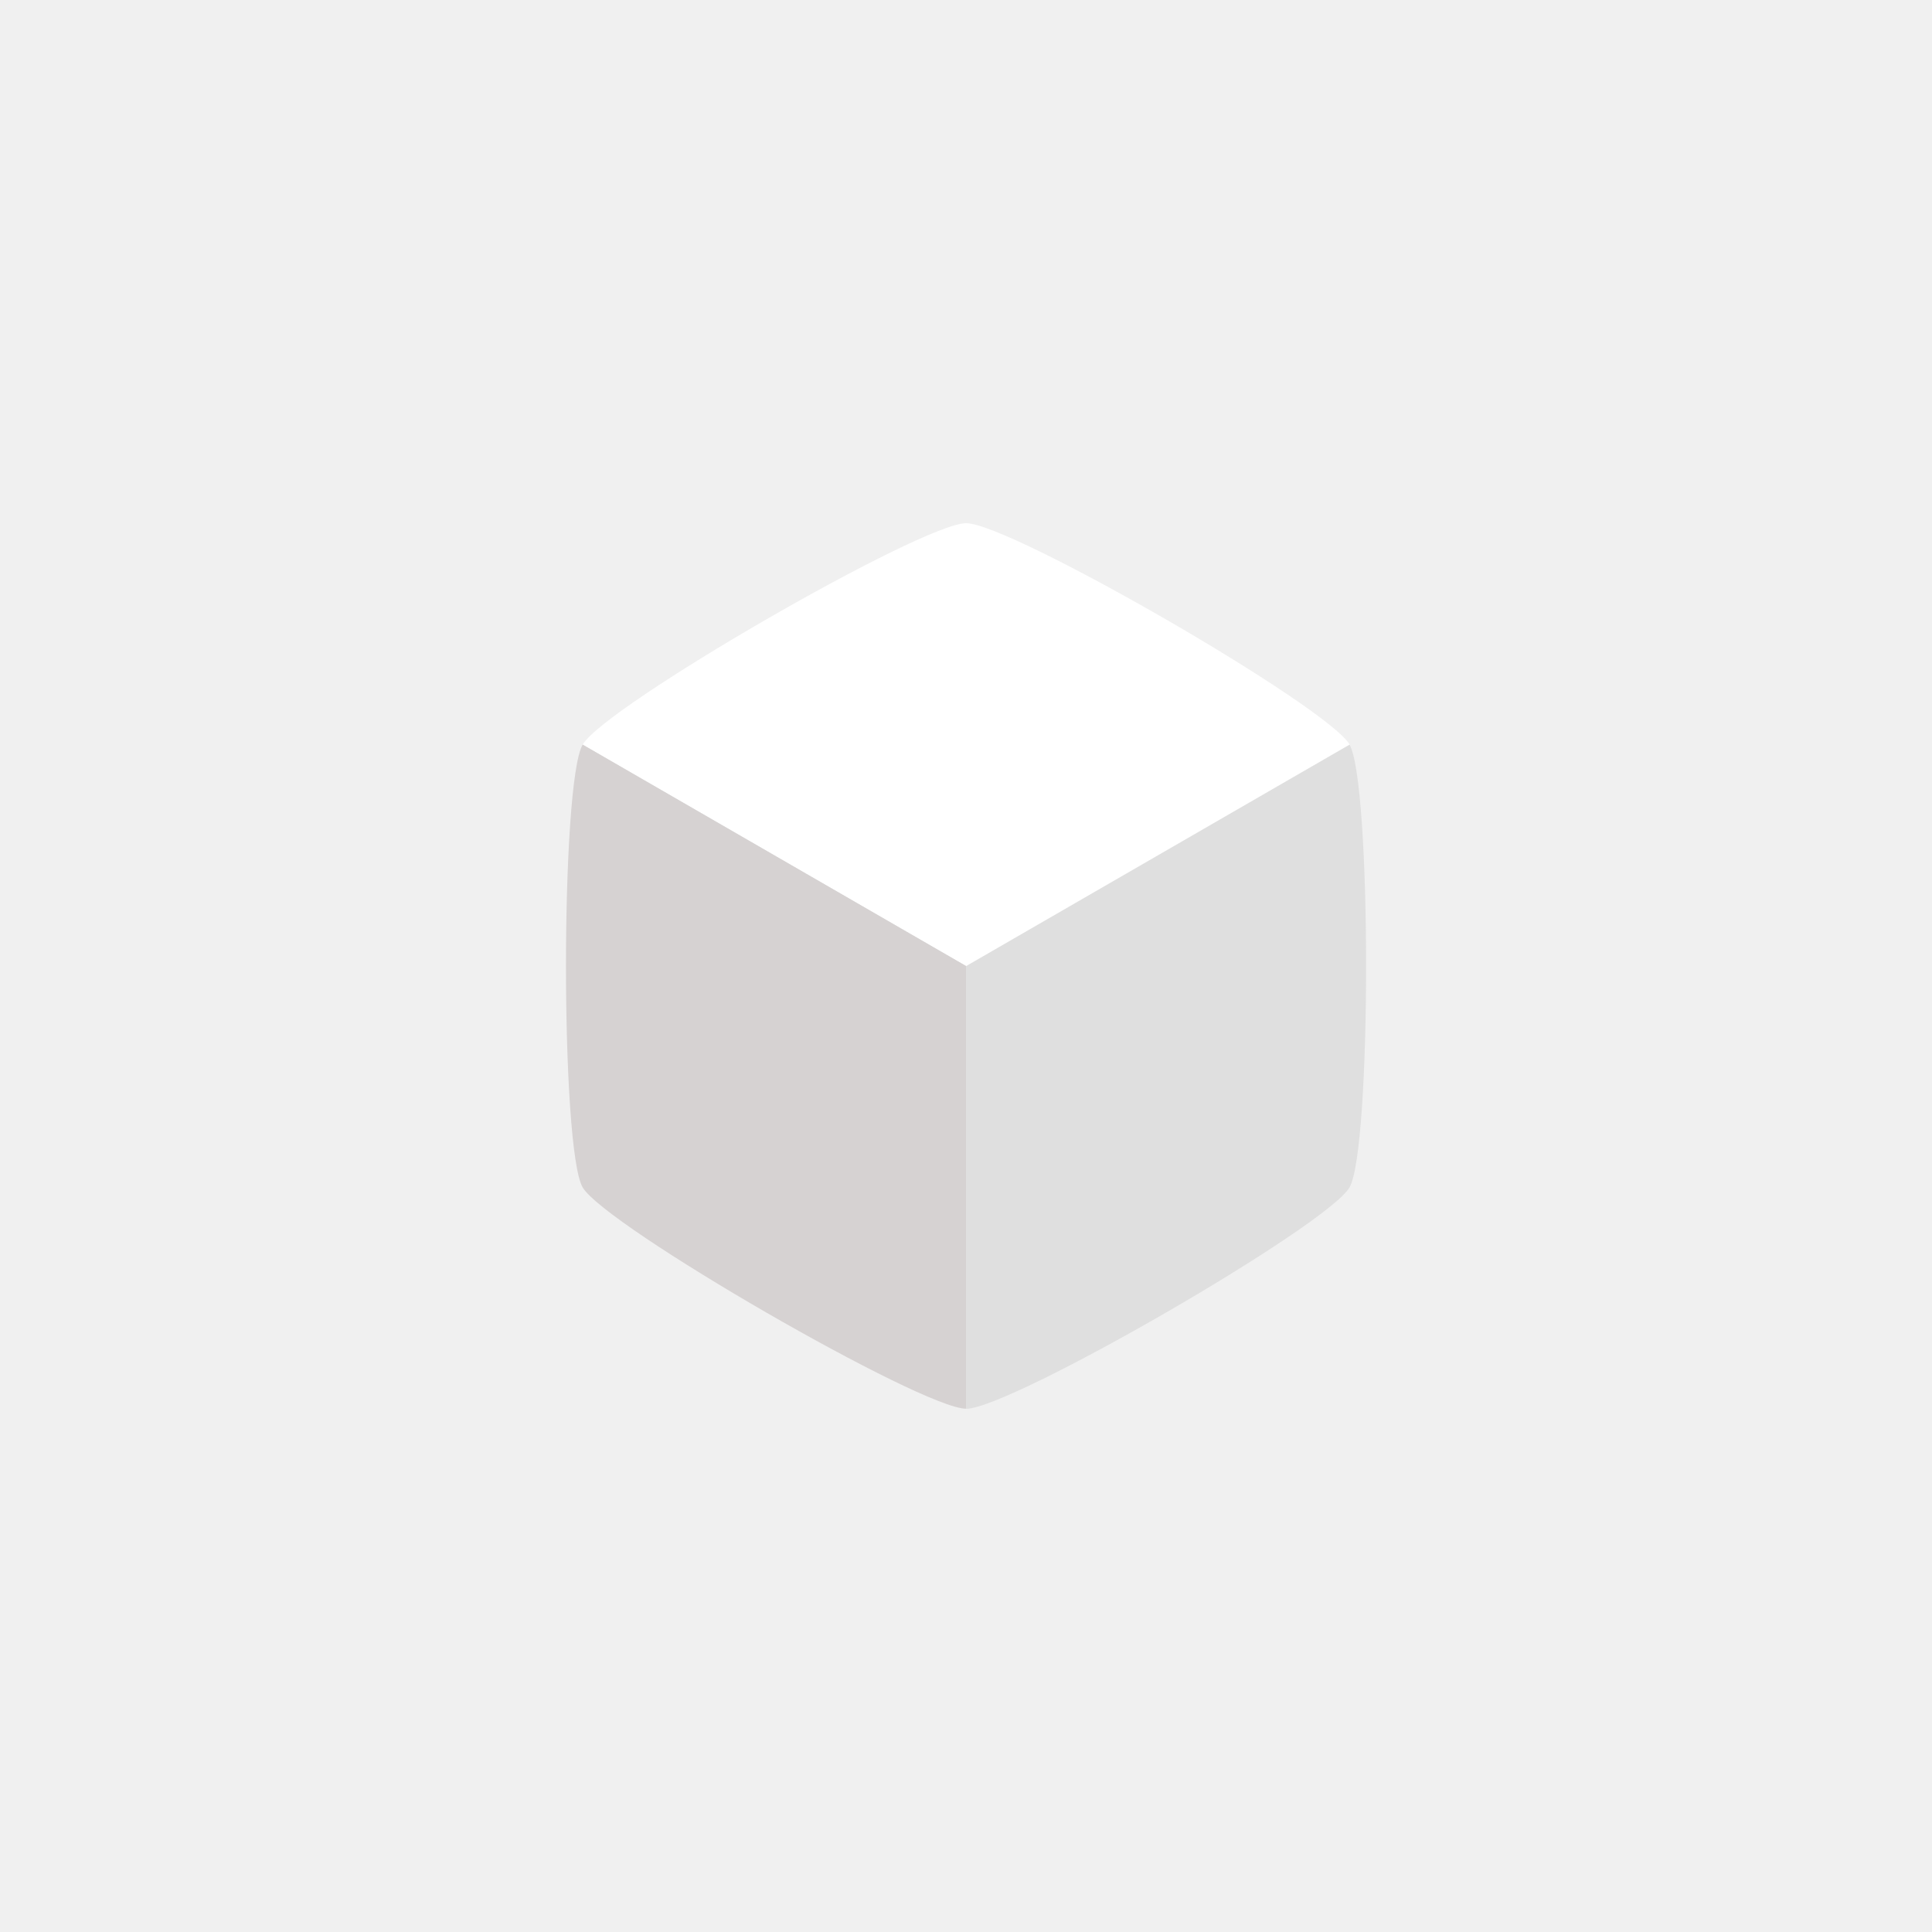
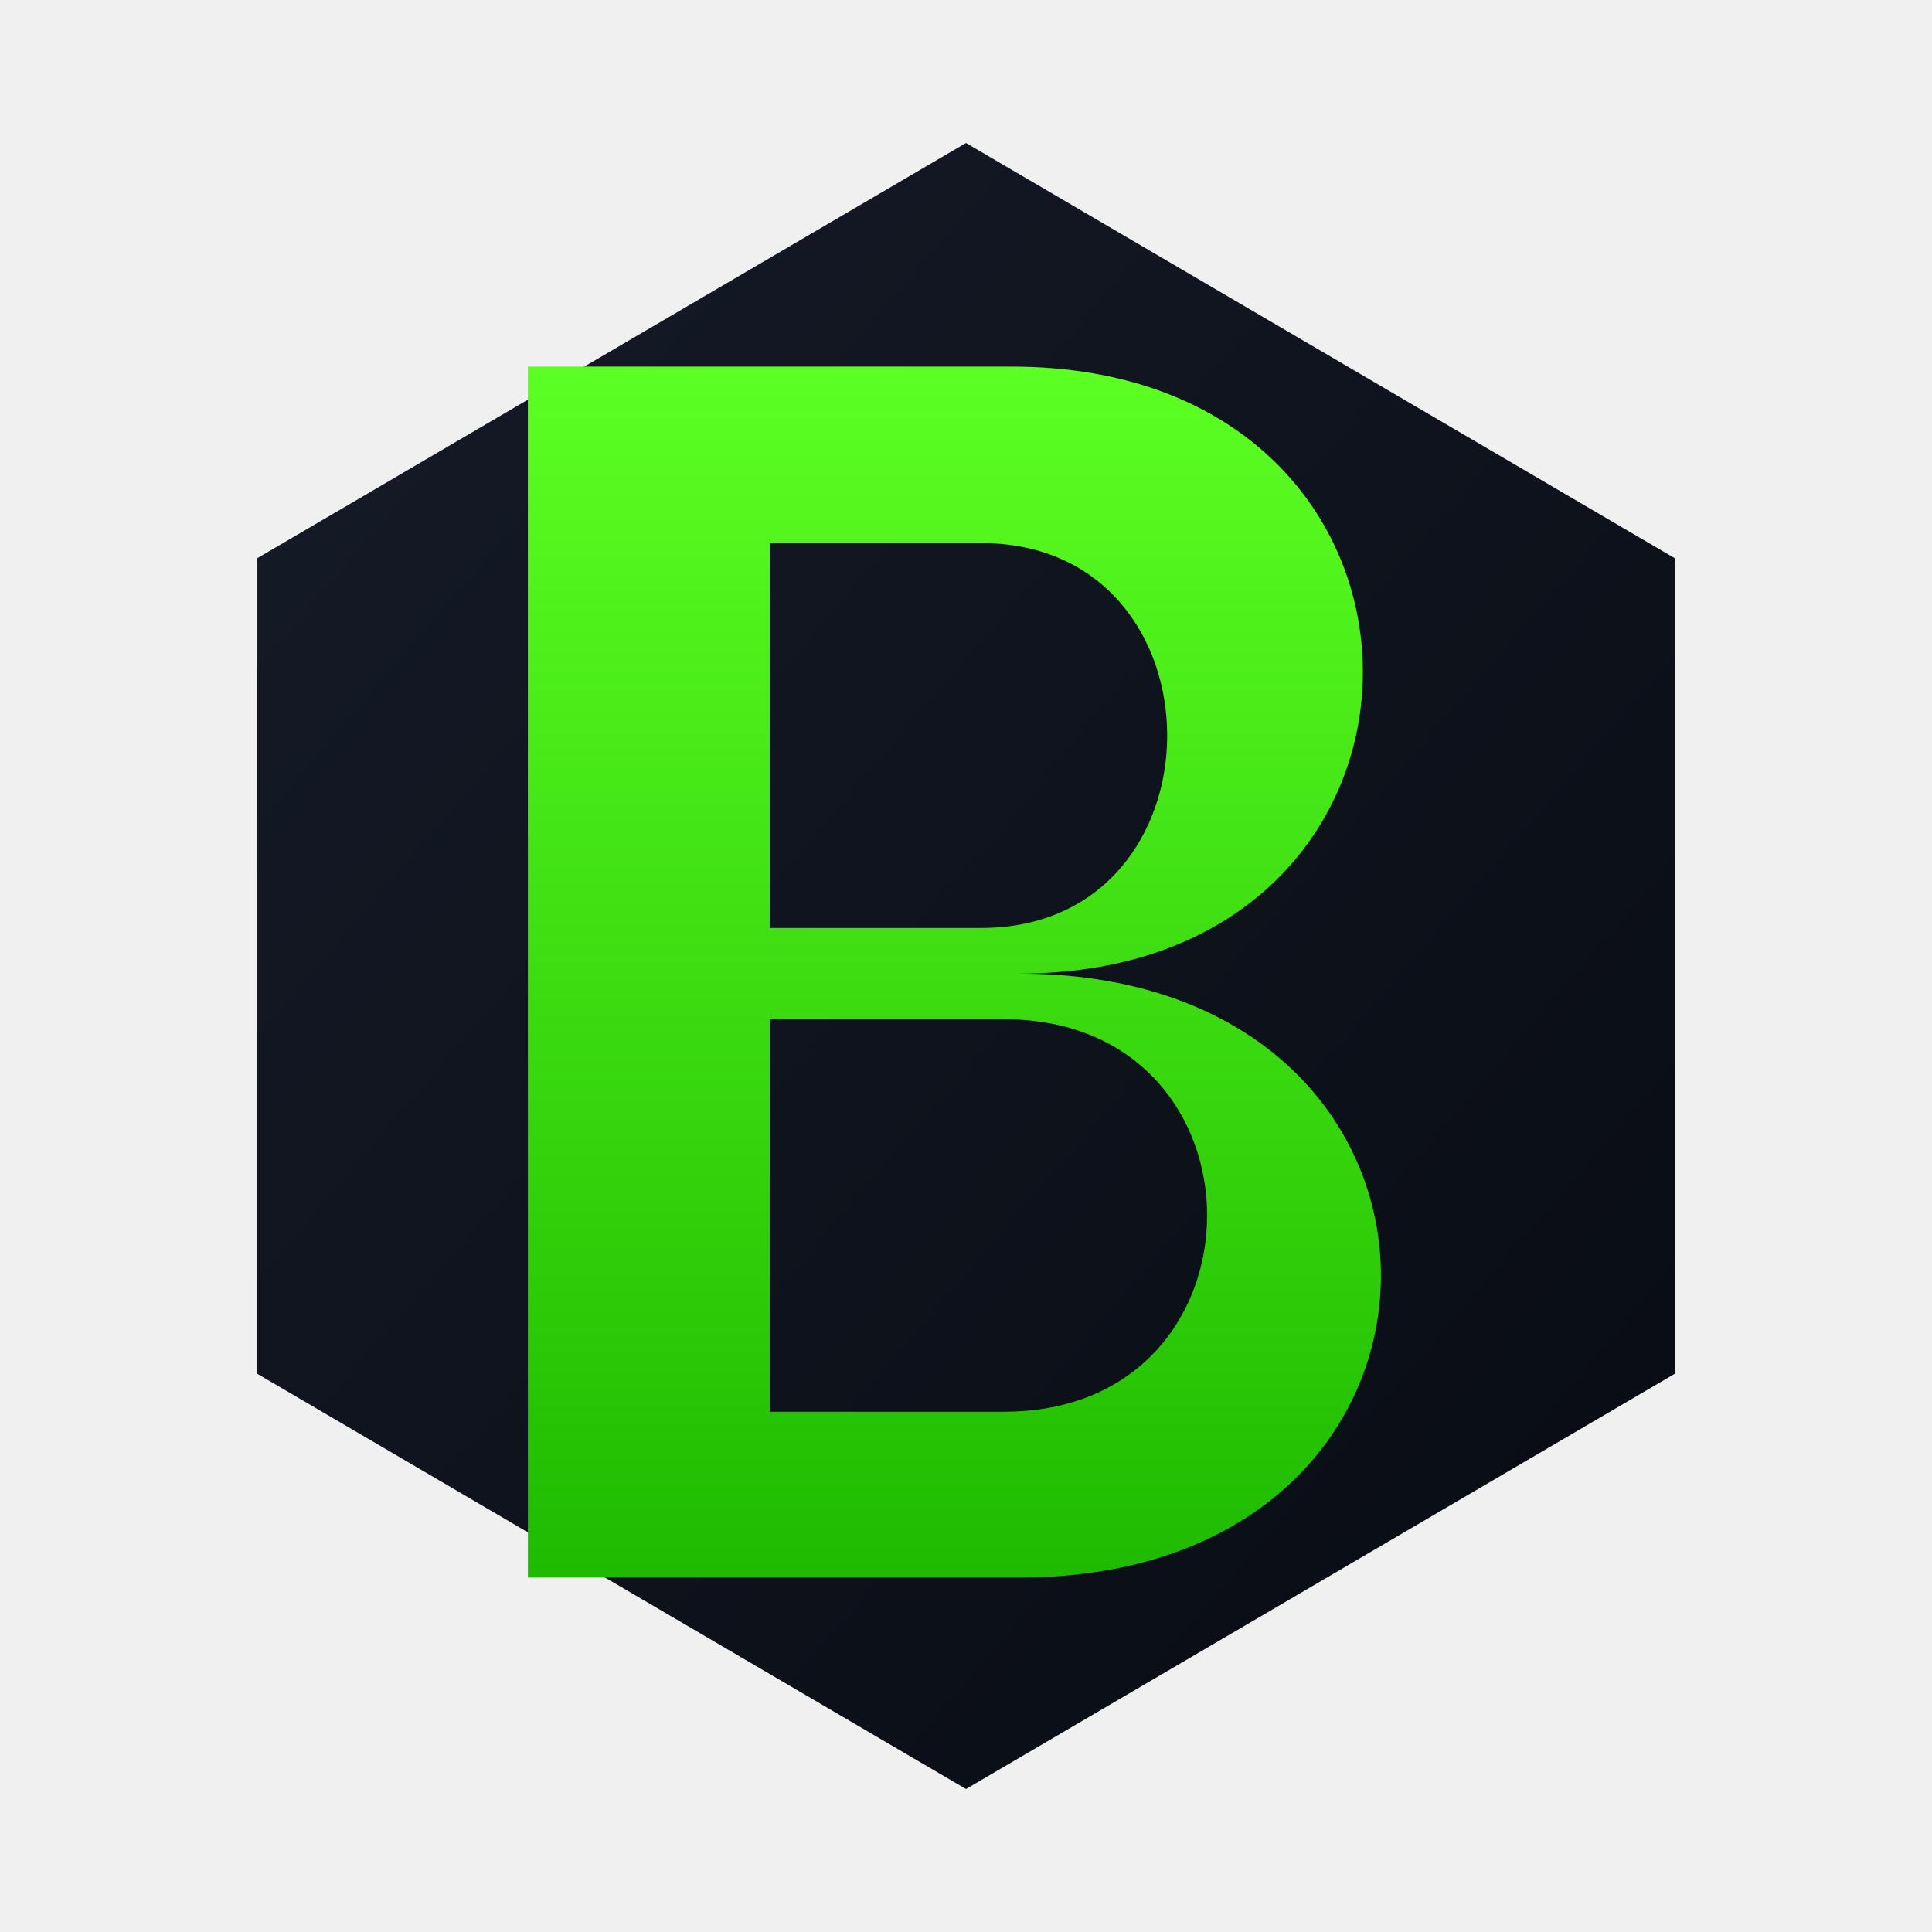
- <svg xmlns="http://www.w3.org/2000/svg" width="48" height="48" version="1.1" viewBox="0 0 12.7 12.7" id="svg_combined">
-   <g transform="matrix(0.88,0,0,0.88,-10.906,-1.2421)" id="g32_top" style="display:inline">
-     <g transform="translate(13.26,2.2776)" id="g28" style="display:inline">
-       <path transform="matrix(0.96975,0,0,0.96975,0.1921,0.1921)" d="m 6.35,2.939 c -0.341,0 -2.783,1.41 -2.953,1.705 L 6.35,9.76 9.304,4.644 C 9.133,4.349 6.691,2.939 6.35,2.939 Z" fill="#ffffff" stroke-width="0.265" id="path26" style="display:inline" />
-     </g>
-   </g>
-   <g transform="matrix(0.88,0,0,0.88,-10.906,-1.2421)" id="g32" style="display:inline">
-     <path d="m 16.746,6.974 2.864,4.961 c 0.331,0 2.699,-1.367 2.864,-1.654 0.165,-0.286 0.165,-3.021 0,-3.307 l -2.864,1.654 z" fill="#dfdfdf" stroke-width="0.265" id="path30" style="display:inline" />
-   </g>
-   <path d="m 3.83,4.895 c -0.146,0.252 -0.146,2.658 0,2.91 0.146,0.252 2.229,1.455 2.52,1.455 V 6.35 Z" fill="#d6d2d2" stroke-width="0.265" id="path34" style="display:inline" />
+ <svg xmlns="http://www.w3.org/2000/svg" width="48" height="48" version="1.1" viewBox="0 0 12.7 12.7">
+   <defs>
+     <linearGradient id="hexBg" x1="0" y1="0" x2="1" y2="1">
+       <stop offset="0%" stop-color="#151B28" />
+       <stop offset="100%" stop-color="#080B12" />
+     </linearGradient>
+     <linearGradient id="bFill" x1="0" y1="0" x2="0" y2="1">
+       <stop offset="0%" stop-color="#5CFF22" />
+       <stop offset="100%" stop-color="#1EBB00" />
+     </linearGradient>
+   </defs>
+   <polygon points="6.35,0.94 11.01,3.67 11.01,9.03 6.35,11.76 1.69,9.03 1.69,3.67" fill="url(#hexBg)" />
+   <path fill-rule="evenodd" fill="url(#bFill)" d="M 3.47,2.41 L 3.47,10.37 L 6.70,10.37 C 9.87,10.37 9.87,6.40 6.70,6.40 C 9.72,6.40 9.72,2.41 6.65,2.41 Z        M 5.06,3.57 L 6.45,3.57 C 8.08,3.57 8.08,6.10 6.45,6.10 L 5.06,6.10 Z        M 5.06,6.70 L 6.60,6.70 C 8.38,6.70 8.38,9.28 6.60,9.28 L 5.06,9.28 Z" />
</svg>
